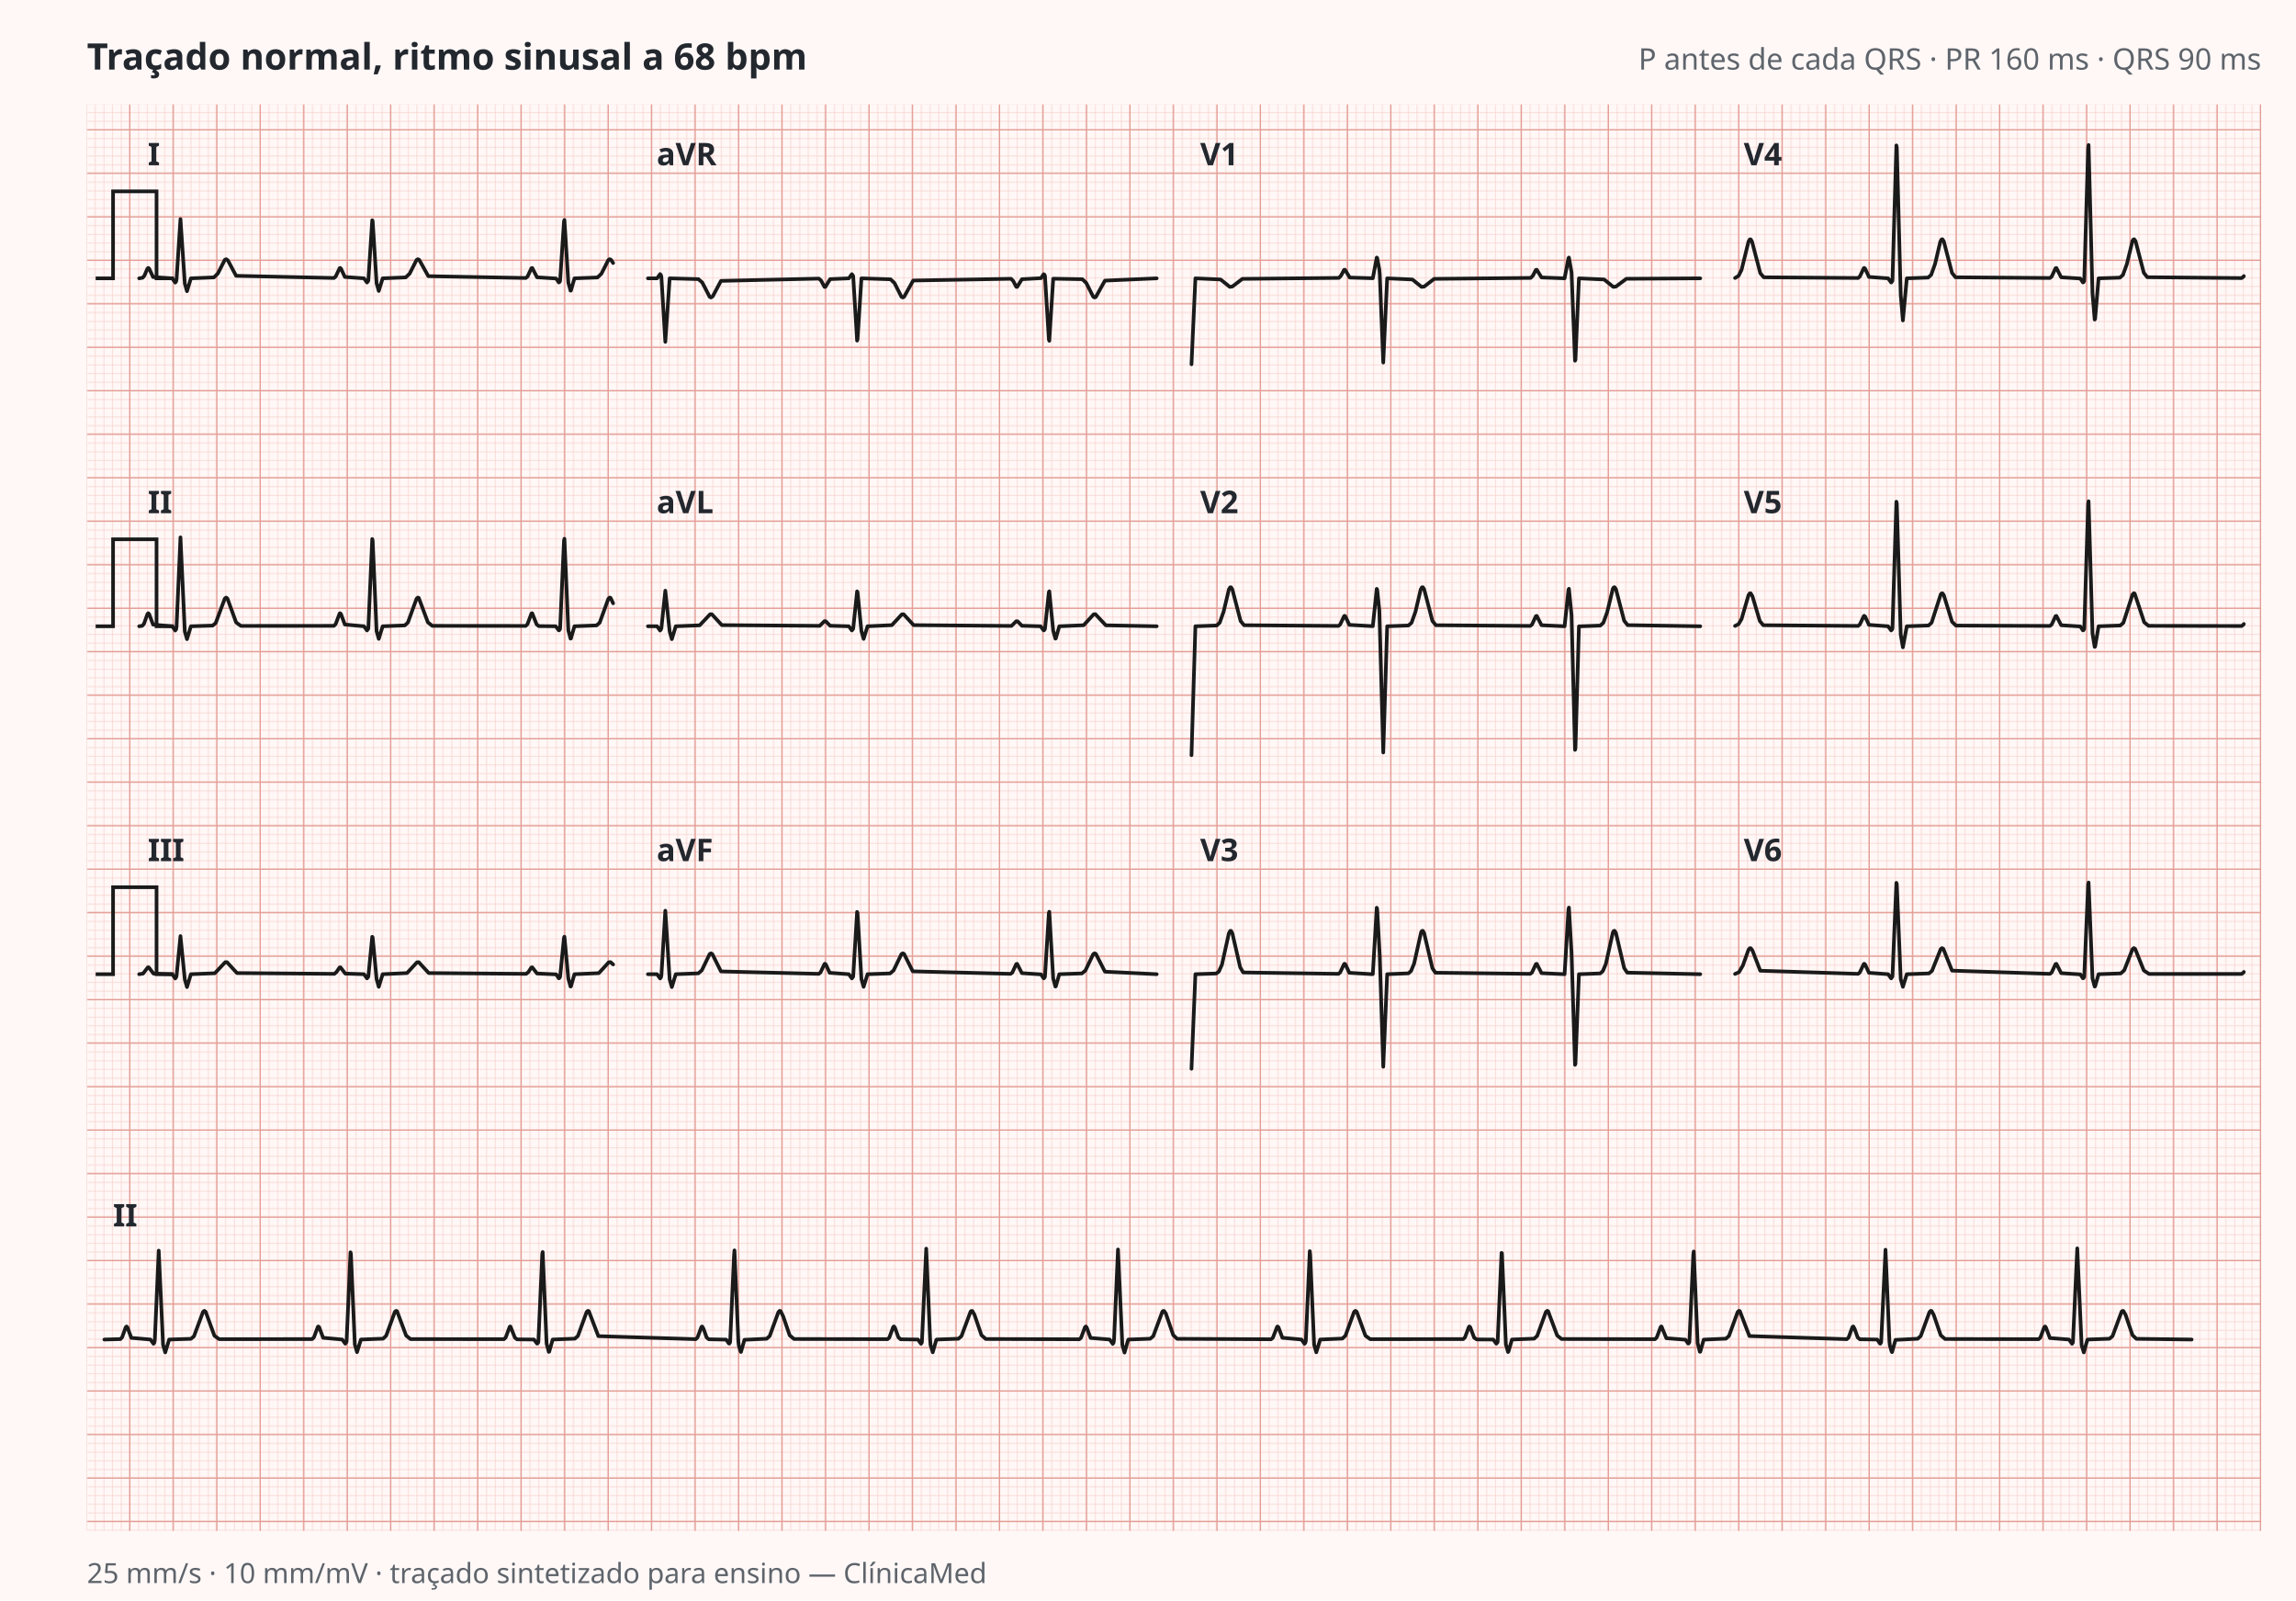
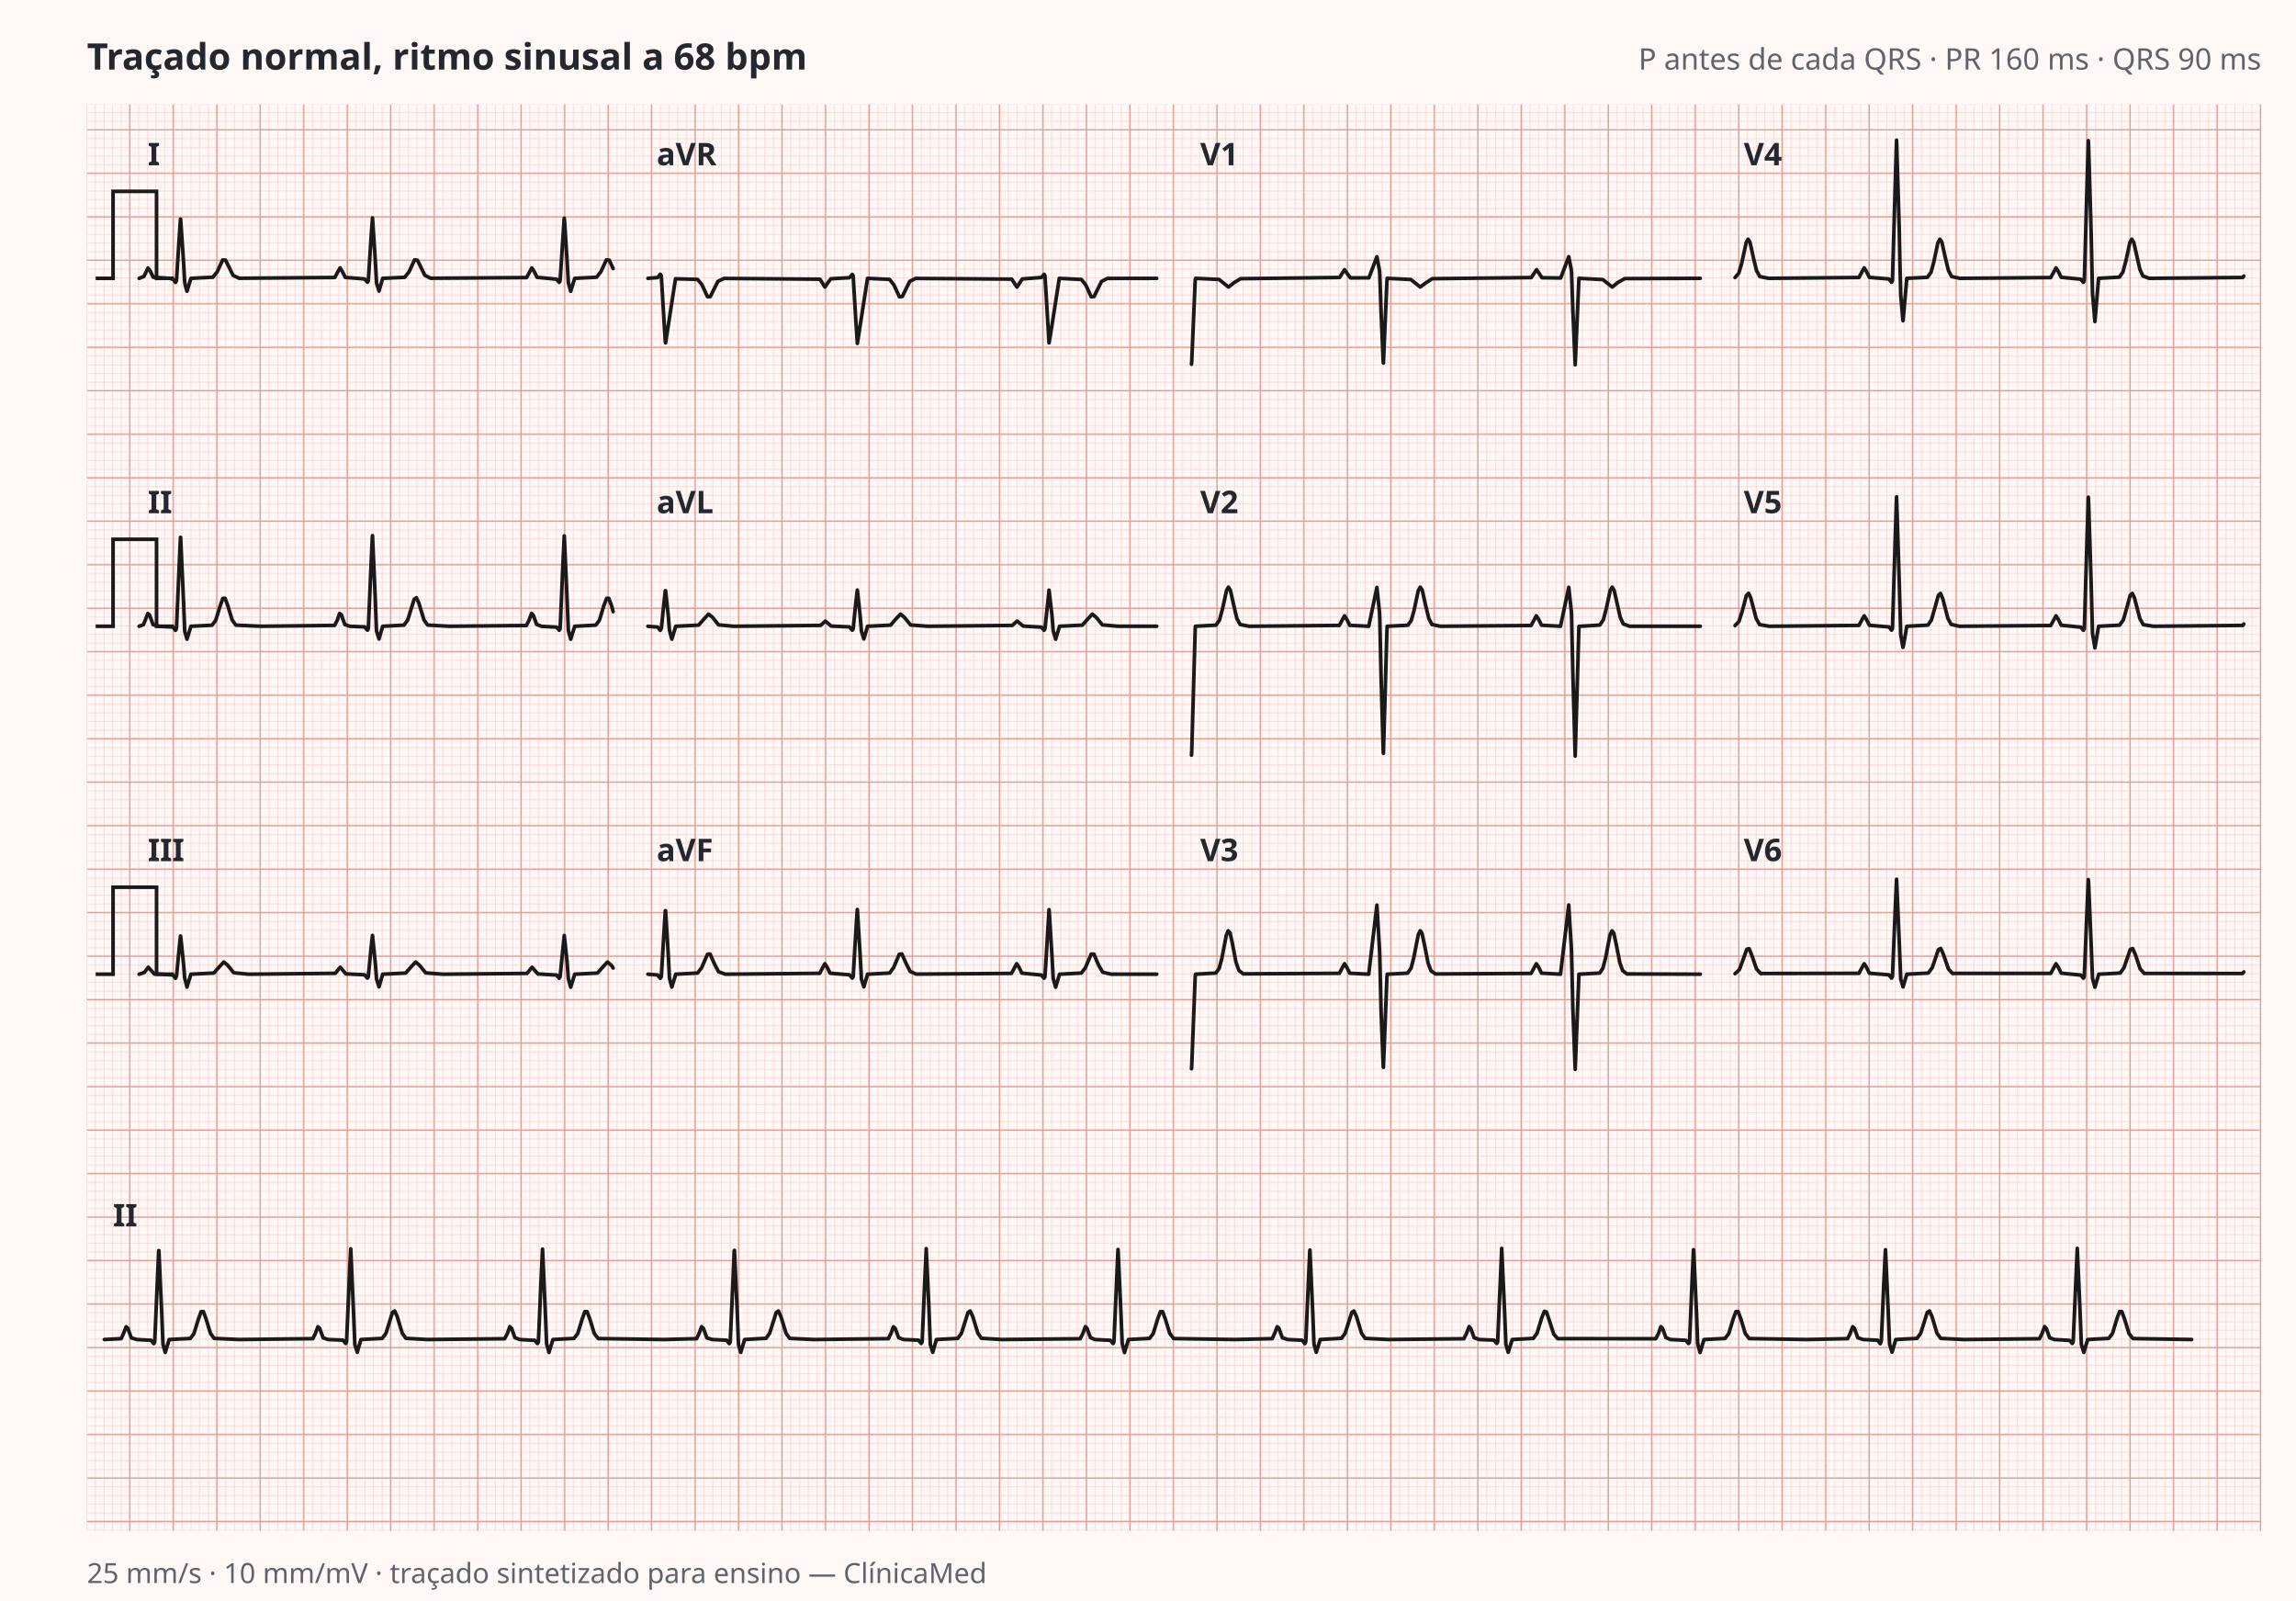
<svg xmlns="http://www.w3.org/2000/svg" viewBox="0 0 264 184" role="img" aria-label="Traçado normal, ritmo sinusal a 68 bpm">
  <defs>
    <pattern id="p1" width="1" height="1" patternUnits="userSpaceOnUse">
      <path d="M1 0V1M0 1H1" fill="none" stroke="#F3C9C3" stroke-width=".12" />
    </pattern>
    <pattern id="p5" width="5" height="5" patternUnits="userSpaceOnUse">
      <rect width="5" height="5" fill="url(#p1)" />
      <path d="M5 0V5M0 5H5" fill="none" stroke="#E39C93" stroke-width=".3" />
    </pattern>
  </defs>
  <rect width="264" height="184" fill="#FFF8F7" />
  <rect x="10.0" y="12.0" width="250.0" height="164.0" fill="url(#p5)" />
  <text x="10.0" y="8" font-family="Figtree,system-ui,sans-serif" font-size="4.2" font-weight="600" fill="#23272E">Traçado normal, ritmo sinusal a 68 bpm</text>
  <text x="260" y="8" text-anchor="end" font-family="Figtree,system-ui,sans-serif" font-size="3.4" fill="#5E646B">P antes de cada QRS · PR 160 ms · QRS 90 ms</text>
-   <path d="M16.00 32.00L16.40 31.93L16.60 31.70L16.95 30.88L17.05 30.80L17.15 30.88L17.60 31.85L19.80 32.00L20.15 32.49L20.25 32.36L20.30 32.14L20.75 25.19L21.25 32.61L21.50 33.48L21.95 32.00L24.60 31.89L25.05 31.44L25.85 29.87L26.00 29.80L26.20 29.93L27.15 31.71L38.40 31.96L38.60 31.79L39.05 30.83L39.10 30.80L39.20 30.87L39.65 31.84L41.85 32.00L42.20 32.48L42.35 32.28L42.80 25.32L42.85 25.42L43.30 32.57L43.55 33.45L44.00 32.00L46.65 31.89L47.10 31.46L47.90 29.88L48.05 29.80L48.20 29.87L49.25 31.75L60.45 31.96L60.65 31.81L61.10 30.84L61.20 30.81L61.75 31.88L63.95 32.02L64.25 32.47L64.30 32.46L64.40 32.31L64.85 25.45L64.90 25.29L65.35 32.50L65.60 33.42L65.65 33.40L66.05 32.00L68.70 31.90L69.15 31.47L69.95 29.89L70.10 29.80L70.25 29.86L70.50 30.24" fill="none" stroke="#1A1A1A" stroke-width="0.42" stroke-linejoin="round" stroke-linecap="round" />
+   <path d="M16.00 32.00L16.55 31.78L17.02 30.81L17.27 31.15L17.62 31.87L19.55 32.00L19.90 32.12L20.18 32.47L20.27 32.32L20.30 32.14L20.60 27.41L20.75 25.19L20.77 25.19L21.10 30.08L21.23 32.37L21.30 32.78L21.50 33.48L21.95 32.00L24.48 31.87L24.98 31.24L25.60 29.89L25.93 29.90L26.80 31.66L27.50 31.99L38.50 31.90L38.85 31.24L39.10 30.80L39.35 31.19L39.70 31.89L41.92 32.07L42.25 32.45L42.35 32.28L42.65 27.54L42.83 25.05L43.15 29.92L43.30 32.57L43.58 33.46L44.00 32.00L46.53 31.88L47.03 31.25L47.67 29.87L48.00 29.92L48.85 31.65L49.52 31.99L60.55 31.91L60.90 31.26L61.15 30.80L61.40 31.17L61.75 31.88L64.00 32.10L64.30 32.46L64.40 32.31L64.85 25.45L64.88 25.08L64.93 25.66L65.22 30.21L65.35 32.50L65.62 33.49L66.08 32.00L68.60 31.87L69.10 31.22L69.72 29.88L70.05 29.91L70.50 30.88" fill="none" stroke="#1A1A1A" stroke-width="0.42" stroke-linejoin="round" stroke-linecap="round" />
  <path d="M11.0 32.0h2v-10h5v10h2" fill="none" stroke="#1A1A1A" stroke-width=".42" />
  <text x="17.0" y="19.0" font-family="Figtree,system-ui,sans-serif" font-size="3.6" font-weight="600" fill="#23272E">I</text>
-   <path d="M16.00 72.00L16.35 71.95L16.55 71.73L16.95 70.60L17.05 70.50L17.15 70.60L17.60 71.81L19.80 72.00L20.15 72.49L20.25 72.36L20.30 72.06L20.75 61.78L21.25 72.61L21.50 73.48L21.95 72.00L24.45 71.92L24.80 71.63L25.85 68.81L26.00 68.70L26.15 68.81L27.15 71.56L27.70 71.96L38.40 71.95L38.60 71.74L39.05 70.53L39.10 70.50L39.20 70.58L39.65 71.80L41.85 72.00L42.20 72.48L42.35 72.27L42.80 61.97L42.85 62.14L43.30 72.57L43.55 73.45L44.00 72.00L46.55 71.90L46.90 71.57L47.90 68.82L48.05 68.70L48.15 68.74L49.20 71.55L49.70 71.95L60.45 71.96L60.65 71.76L61.10 70.55L61.15 70.50L61.20 70.51L61.70 71.78L61.95 71.98L63.90 72.00L64.25 72.47L64.30 72.46L64.40 72.31L64.85 62.17L64.90 61.94L65.35 72.48L65.60 73.42L65.65 73.40L66.05 72.00L68.60 71.90L68.95 71.59L69.95 68.84L70.10 68.70L70.20 68.73L70.50 69.36" fill="none" stroke="#1A1A1A" stroke-width="0.42" stroke-linejoin="round" stroke-linecap="round" />
+   <path d="M16.00 72.00L16.50 71.81L17.00 70.53L17.20 70.71L17.60 71.81L18.25 72.00L19.88 72.09L20.18 72.47L20.27 72.32L20.30 72.06L20.60 65.11L20.75 61.78L20.77 61.78L21.10 69.08L21.23 72.30L21.25 72.61L21.50 73.48L21.95 72.00L24.38 71.88L24.80 71.32L25.27 69.79L25.62 68.80L25.88 68.78L26.20 69.65L26.70 71.29L27.12 71.87L30.00 72.00L38.48 71.90L38.78 71.30L39.05 70.53L39.25 70.69L39.65 71.80L40.22 72.00L41.92 72.07L42.25 72.45L42.35 72.27L42.65 65.31L42.80 61.97L42.83 61.58L43.15 68.85L43.27 72.07L43.30 72.57L43.58 73.46L44.00 72.00L46.45 71.87L46.88 71.28L47.62 68.90L47.88 68.72L48.17 69.36L48.75 71.27L49.17 71.86L51.62 72.00L60.52 71.91L60.82 71.33L61.12 70.52L61.32 70.73L61.70 71.78L62.25 72.00L64.00 72.10L64.30 72.46L64.40 72.31L64.45 71.30L64.72 64.95L64.88 61.61L64.90 61.94L65.22 69.27L65.35 72.48L65.62 73.49L66.08 72.00L68.50 71.87L68.92 71.31L69.42 69.67L69.75 68.79L70.00 68.79L70.33 69.67L70.50 70.32" fill="none" stroke="#1A1A1A" stroke-width="0.42" stroke-linejoin="round" stroke-linecap="round" />
  <path d="M11.0 72.0h2v-10h5v10h2" fill="none" stroke="#1A1A1A" stroke-width=".42" />
  <text x="17.0" y="59.0" font-family="Figtree,system-ui,sans-serif" font-size="3.6" font-weight="600" fill="#23272E">II</text>
-   <path d="M16.00 112.00L16.45 111.93L17.00 111.21L17.10 111.21L17.65 111.93L19.80 112.00L20.15 112.49L20.25 112.36L20.30 112.19L20.75 107.62L21.25 112.61L21.50 113.48L21.95 112.00L24.70 111.89L25.90 110.62L26.10 110.62L27.25 111.87L38.45 111.96L38.70 111.74L39.05 111.22L39.15 111.21L39.70 111.93L41.85 112.00L42.20 112.48L42.35 112.29L42.80 107.70L42.85 107.77L43.30 112.57L43.55 113.45L44.00 112.00L46.80 111.87L47.95 110.63L48.15 110.62L49.30 111.87L60.50 111.96L60.75 111.76L61.10 111.22L61.20 111.21L61.75 111.92L63.95 112.02L64.25 112.47L64.30 112.46L64.40 112.31L64.85 107.79L64.90 107.69L65.35 112.52L65.60 113.42L65.65 113.40L66.05 112.00L68.85 111.88L70.00 110.63L70.20 110.61L70.50 110.88" fill="none" stroke="#1A1A1A" stroke-width="0.42" stroke-linejoin="round" stroke-linecap="round" />
+   <path d="M16.00 112.00L16.60 111.80L17.05 111.20L17.73 111.96L19.88 112.09L20.18 112.47L20.30 112.19L20.60 109.05L20.75 107.62L20.77 107.62L21.10 110.79L21.23 112.42L21.50 113.48L21.95 112.00L24.58 111.87L25.23 111.14L25.73 110.60L26.17 110.96L26.88 111.84L28.60 112.00L38.55 111.90L39.12 111.20L39.77 111.96L41.92 112.07L42.25 112.45L42.35 112.29L42.65 109.13L42.83 107.54L43.15 110.68L43.30 112.57L43.58 113.46L44.00 112.00L46.65 111.87L47.30 111.12L47.80 110.60L48.25 110.99L48.95 111.85L50.92 112.00L60.60 111.91L61.17 111.20L61.85 111.97L64.00 112.10L64.30 112.46L64.40 112.31L64.78 108.50L64.88 107.55L65.20 110.56L65.35 112.52L65.62 113.49L66.08 112.00L68.70 111.87L69.35 111.13L69.85 110.60L70.30 110.98L70.50 111.29" fill="none" stroke="#1A1A1A" stroke-width="0.42" stroke-linejoin="round" stroke-linecap="round" />
  <path d="M11.0 112.0h2v-10h5v10h2" fill="none" stroke="#1A1A1A" stroke-width=".42" />
  <text x="17.0" y="99.0" font-family="Figtree,system-ui,sans-serif" font-size="3.6" font-weight="600" fill="#23272E">III</text>
-   <path d="M74.50 32.00L75.55 32.00L75.90 31.51L76.00 31.64L76.05 31.87L76.50 39.30L77.00 32.00L80.30 32.09L80.75 32.48L81.60 34.13L81.75 34.20L81.95 34.07L82.90 32.29L94.15 32.03L94.40 32.24L94.80 32.98L94.90 32.99L95.45 32.09L97.60 32.00L97.95 31.52L98.10 31.72L98.55 39.16L98.60 39.04L99.05 32.00L102.40 32.11L102.85 32.54L103.65 34.12L103.80 34.20L103.95 34.13L105.00 32.25L116.25 32.05L116.50 32.30L116.85 32.97L116.95 32.99L117.50 32.10L119.70 31.98L120.00 31.53L120.05 31.54L120.15 31.69L120.60 39.02L120.65 39.18L121.10 32.04L124.45 32.10L124.90 32.53L125.70 34.11L125.85 34.20L126.00 34.14L127.05 32.26L133.00 32.00" fill="none" stroke="#1A1A1A" stroke-width="0.42" stroke-linejoin="round" stroke-linecap="round" />
+   <path d="M74.50 32.00L75.62 31.91L75.92 31.53L76.03 31.68L76.05 31.87L76.35 36.92L76.50 39.30L76.53 39.42L77.67 32.05L80.20 32.12L80.70 32.71L81.35 34.11L81.67 34.10L82.55 32.34L83.25 32.01L94.28 32.10L94.85 33.00L95.15 32.56L95.53 32.05L97.67 31.93L98.00 31.55L98.10 31.72L98.40 36.78L98.58 39.48L99.75 32.00L102.28 32.12L102.78 32.75L103.42 34.13L103.75 34.08L104.60 32.35L105.28 32.01L116.33 32.09L116.93 33.00L117.55 32.07L119.75 31.90L120.05 31.54L120.15 31.69L120.28 33.74L120.62 39.42L120.80 38.41L121.80 32.00L124.35 32.13L124.85 32.78L125.47 34.12L125.80 34.09L126.65 32.36L127.33 32.01L133.00 32.00" fill="none" stroke="#1A1A1A" stroke-width="0.42" stroke-linejoin="round" stroke-linecap="round" />
  <text x="75.5" y="19.0" font-family="Figtree,system-ui,sans-serif" font-size="3.6" font-weight="600" fill="#23272E">aVR</text>
-   <path d="M74.50 72.00L75.55 72.00L75.90 72.49L76.00 72.36L76.05 72.20L76.50 67.91L77.00 72.61L77.25 73.48L77.70 72.00L80.45 71.89L81.65 70.62L81.85 70.62L83.00 71.87L94.25 71.95L94.80 71.41L94.95 71.43L95.45 71.94L97.60 72.00L97.95 72.48L98.10 72.29L98.55 67.99L98.60 68.05L99.05 72.57L99.30 73.45L99.75 72.00L102.55 71.87L103.70 70.63L103.90 70.62L105.05 71.87L116.30 71.96L116.85 71.42L117.00 71.43L117.50 71.94L119.65 72.00L120.00 72.47L120.05 72.46L120.15 72.31L120.60 68.07L120.65 67.98L121.10 72.52L121.35 73.42L121.40 73.40L121.80 72.00L124.60 71.88L125.75 70.63L125.95 70.61L127.15 71.89L133.00 72.00" fill="none" stroke="#1A1A1A" stroke-width="0.42" stroke-linejoin="round" stroke-linecap="round" />
+   <path d="M74.50 72.00L75.62 72.09L75.92 72.47L76.05 72.20L76.35 69.24L76.50 67.91L76.53 67.91L76.85 70.88L76.97 72.43L77.25 73.48L77.70 72.00L80.33 71.87L80.97 71.14L81.47 70.60L81.92 70.96L82.62 71.84L84.35 72.00L94.35 71.90L94.90 71.41L95.58 71.98L97.67 72.07L98.00 72.45L98.10 72.29L98.40 69.32L98.58 67.83L98.90 70.77L99.05 72.57L99.33 73.46L99.75 72.00L102.40 71.87L103.05 71.12L103.55 70.60L104.00 70.99L104.70 71.85L106.67 72.00L116.40 71.90L116.95 71.40L117.65 71.98L119.75 72.10L120.05 72.46L120.15 72.31L120.53 68.73L120.62 67.85L120.95 70.66L121.10 72.52L121.38 73.49L121.83 72.00L124.45 71.87L125.10 71.13L125.60 70.60L126.05 70.98L126.75 71.84L128.57 72.00L133.00 72.00" fill="none" stroke="#1A1A1A" stroke-width="0.42" stroke-linejoin="round" stroke-linecap="round" />
  <text x="75.5" y="59.0" font-family="Figtree,system-ui,sans-serif" font-size="3.6" font-weight="600" fill="#23272E">aVL</text>
-   <path d="M74.50 112.00L75.55 112.00L75.90 112.49L76.00 112.36L76.05 112.13L76.50 104.70L77.00 112.61L77.25 113.48L77.70 112.00L80.30 111.90L80.70 111.55L81.60 109.68L81.75 109.60L81.90 109.68L82.90 111.68L94.15 111.96L94.35 111.79L94.80 110.83L94.85 110.80L94.95 110.87L95.40 111.84L97.60 112.00L97.95 112.48L98.10 112.28L98.55 104.84L98.60 104.96L99.05 112.57L99.30 113.45L99.75 112.00L102.35 111.91L102.75 111.56L103.65 109.69L103.80 109.60L103.95 109.67L104.95 111.67L116.20 111.96L116.40 111.81L116.85 110.84L116.95 110.81L117.50 111.88L119.70 112.02L120.00 112.47L120.05 112.46L120.15 112.31L120.60 104.98L120.65 104.82L121.10 112.50L121.35 113.42L121.40 113.40L121.80 112.00L124.40 111.91L124.80 111.58L125.70 109.70L125.85 109.60L126.00 109.66L127.05 111.71L133.00 112.00" fill="none" stroke="#1A1A1A" stroke-width="0.42" stroke-linejoin="round" stroke-linecap="round" />
+   <path d="M74.50 112.00L75.62 112.09L75.92 112.47L76.03 112.32L76.05 112.13L76.35 107.08L76.50 104.70L76.53 104.70L76.85 109.94L76.97 112.36L77.03 112.69L77.25 113.48L77.70 112.00L80.20 111.87L80.67 111.27L81.35 109.70L81.65 109.68L82.15 110.82L82.62 111.72L83.40 112.00L94.25 111.90L94.60 111.24L94.85 110.80L95.10 111.19L95.45 111.89L97.67 112.07L98.00 112.45L98.10 112.28L98.40 107.22L98.55 104.84L98.58 104.56L98.90 109.77L99.05 112.57L99.33 113.46L99.75 112.00L102.28 111.87L102.75 111.24L103.40 109.71L103.70 109.67L104.17 110.73L104.65 111.68L105.35 111.99L116.30 111.91L116.65 111.26L116.90 110.80L117.15 111.17L117.50 111.88L119.75 112.10L120.05 112.46L120.15 112.31L120.28 110.26L120.62 104.58L120.67 105.21L120.97 110.08L121.10 112.50L121.38 113.49L121.83 112.00L124.33 111.87L124.80 111.26L125.47 109.69L125.78 109.69L126.32 110.97L126.80 111.78L127.77 112.00L133.00 112.00" fill="none" stroke="#1A1A1A" stroke-width="0.42" stroke-linejoin="round" stroke-linecap="round" />
  <text x="75.5" y="99.0" font-family="Figtree,system-ui,sans-serif" font-size="3.6" font-weight="600" fill="#23272E">aVF</text>
-   <path d="M137.00 41.88L137.45 32.00L140.35 32.13L141.40 32.98L141.70 32.94L142.85 32.06L153.95 31.95L154.20 31.68L154.55 31.02L154.65 31.01L155.20 31.91L157.85 31.99L158.30 29.61L158.35 29.65L158.60 30.97L158.65 31.56L159.05 41.68L159.50 32.00L162.40 32.13L163.45 32.98L163.75 32.95L164.90 32.06L176.00 31.95L176.25 31.70L176.60 31.03L176.70 31.01L177.25 31.90L179.90 32.00L180.35 29.66L180.40 29.61L180.70 31.31L181.10 41.47L181.15 41.36L181.55 32.00L184.45 32.13L185.50 32.98L185.80 32.95L187.00 32.05L195.50 32.00" fill="none" stroke="#1A1A1A" stroke-width="0.42" stroke-linejoin="round" stroke-linecap="round" />
+   <path d="M137.00 41.88L137.03 41.53L137.43 32.18L137.47 32.00L140.18 32.13L141.25 33.00L141.90 32.49L142.65 32.04L154.03 31.90L154.60 31.00L154.90 31.44L155.28 31.95L157.40 31.94L158.32 29.52L158.62 31.11L158.65 31.56L158.80 35.83L159.05 41.68L159.07 41.74L159.47 32.38L159.50 32.00L162.22 32.13L163.30 33.00L163.93 32.53L164.68 32.04L176.07 31.91L176.68 31.00L177.30 31.93L179.45 31.96L180.38 29.51L180.68 31.06L180.70 31.31L180.85 35.61L181.10 41.47L181.12 41.94L181.55 32.00L184.30 32.14L185.38 33.00L186.05 32.46L186.82 32.03L195.50 32.00" fill="none" stroke="#1A1A1A" stroke-width="0.42" stroke-linejoin="round" stroke-linecap="round" />
  <text x="138.0" y="19.0" font-family="Figtree,system-ui,sans-serif" font-size="3.6" font-weight="600" fill="#23272E">V1</text>
-   <path d="M137.00 86.82L137.45 72.00L139.90 71.91L140.25 71.58L140.70 70.30L141.30 67.77L141.45 67.52L141.55 67.52L141.70 67.77L142.65 71.40L143.05 71.88L153.90 71.96L154.10 71.79L154.55 70.83L154.60 70.80L154.70 70.87L155.15 71.84L157.85 71.99L158.30 67.70L158.35 67.77L158.60 70.15L159.05 86.51L159.50 72.00L161.95 71.91L162.30 71.60L162.75 70.34L163.35 67.79L163.50 67.52L163.60 67.51L163.75 67.74L164.70 71.38L165.10 71.88L175.95 71.96L176.15 71.81L176.60 70.84L176.70 70.81L177.25 71.88L179.90 72.00L180.35 67.79L180.40 67.69L180.70 70.72L181.10 86.21L181.15 86.04L181.55 72.01L184.00 71.92L184.35 71.61L184.80 70.37L185.45 67.69L185.55 67.53L185.65 67.51L185.80 67.72L186.75 71.36L187.15 71.87L195.50 72.00" fill="none" stroke="#1A1A1A" stroke-width="0.42" stroke-linejoin="round" stroke-linecap="round" />
+   <path d="M137.00 86.82L137.03 86.30L137.43 72.26L137.45 72.00L139.82 71.87L140.22 71.29L140.57 69.99L141.03 67.90L141.25 67.50L141.47 67.85L141.88 69.67L142.22 71.11L142.60 71.80L143.62 72.00L154.00 71.90L154.35 71.24L154.60 70.80L154.85 71.19L155.20 71.89L157.38 72.00L158.32 67.54L158.62 70.39L158.65 71.11L158.80 77.74L159.05 86.51L159.07 86.61L159.47 72.57L159.50 72.00L161.88 71.88L162.28 71.31L162.60 70.14L163.07 67.93L163.30 67.50L163.53 67.83L163.90 69.50L164.28 71.08L164.65 71.79L165.60 72.00L176.05 71.91L176.40 71.26L176.65 70.80L176.90 71.17L177.25 71.88L179.43 72.00L180.38 67.52L180.68 70.31L180.70 70.72L180.85 77.41L181.10 86.21L181.12 86.92L181.55 72.01L183.95 71.86L184.35 71.27L184.70 69.95L185.15 67.88L185.38 67.50L185.60 67.88L186.30 70.97L186.65 71.73L187.38 72.00L195.50 72.00" fill="none" stroke="#1A1A1A" stroke-width="0.42" stroke-linejoin="round" stroke-linecap="round" />
  <text x="138.0" y="59.0" font-family="Figtree,system-ui,sans-serif" font-size="3.6" font-weight="600" fill="#23272E">V2</text>
-   <path d="M137.00 122.87L137.45 112.00L139.85 111.92L140.15 111.69L140.50 110.91L141.30 107.30L141.45 107.02L141.55 107.02L141.70 107.30L142.60 111.21L142.95 111.80L153.90 111.96L154.10 111.79L154.55 110.83L154.60 110.80L154.70 110.87L155.15 111.84L157.80 112.00L157.85 111.98L158.30 104.36L158.35 104.49L158.65 109.92L159.05 122.64L159.50 112.00L161.95 111.90L162.25 111.63L162.60 110.77L163.40 107.19L163.50 107.03L163.60 107.01L163.75 107.27L164.70 111.31L165.05 111.83L175.95 111.96L176.15 111.81L176.60 110.84L176.70 110.81L177.25 111.88L179.90 112.00L180.35 104.51L180.40 104.34L180.70 109.54L181.10 122.42L181.15 122.30L181.55 112.00L184.00 111.91L184.30 111.64L184.65 110.80L185.45 107.21L185.55 107.03L185.65 107.01L185.80 107.25L186.75 111.29L187.10 111.82L195.50 112.00" fill="none" stroke="#1A1A1A" stroke-width="0.42" stroke-linejoin="round" stroke-linecap="round" />
+   <path d="M137.00 122.87L137.03 122.49L137.43 112.19L137.47 112.00L139.80 111.87L140.18 111.34L140.50 110.14L141.00 107.54L141.22 107.01L141.43 107.24L141.70 108.44L142.12 110.64L142.45 111.57L142.95 111.96L154.00 111.90L154.35 111.24L154.60 110.80L154.85 111.19L155.20 111.89L157.38 112.00L158.32 104.06L158.62 109.14L158.65 109.92L158.80 116.21L159.05 122.64L159.07 122.71L159.47 112.42L159.50 112.00L161.85 111.88L162.25 111.30L162.57 110.06L163.07 107.48L163.30 107.00L163.50 107.28L163.80 108.66L164.20 110.70L164.53 111.60L165.05 111.97L176.05 111.91L176.40 111.26L176.65 110.80L176.90 111.17L177.25 111.88L179.43 112.00L180.38 104.04L180.47 105.61L180.68 108.99L180.70 109.54L180.85 115.94L181.10 122.42L181.12 122.94L181.55 112.00L183.93 111.87L184.30 111.32L184.62 110.11L185.12 107.51L185.35 107.01L185.55 107.26L185.82 108.48L186.25 110.67L186.57 111.58L187.07 111.97L195.50 112.00" fill="none" stroke="#1A1A1A" stroke-width="0.42" stroke-linejoin="round" stroke-linecap="round" />
  <text x="138.0" y="99.0" font-family="Figtree,system-ui,sans-serif" font-size="3.6" font-weight="600" fill="#23272E">V3</text>
-   <path d="M199.50 31.96L199.90 31.72L200.25 31.02L201.05 27.77L201.20 27.52L201.30 27.52L201.45 27.77L202.40 31.40L202.80 31.88L213.65 31.96L213.85 31.79L214.30 30.83L214.35 30.80L214.45 30.87L214.90 31.84L217.10 32.00L217.45 32.48L217.55 32.37L217.60 32.26L218.05 16.72L218.10 16.97L218.55 33.91L218.80 36.84L219.25 32.00L221.70 31.91L222.05 31.60L222.50 30.34L223.10 27.79L223.25 27.52L223.35 27.51L223.50 27.74L224.45 31.38L224.85 31.88L235.70 31.96L235.90 31.81L236.35 30.84L236.45 30.81L237.00 31.88L239.20 32.02L239.50 32.47L239.55 32.46L239.65 32.31L240.10 17.02L240.15 16.67L240.60 33.72L240.85 36.74L240.90 36.68L241.30 32.00L243.75 31.92L244.10 31.61L244.55 30.37L245.20 27.69L245.30 27.53L245.40 27.51L245.55 27.72L246.50 31.36L246.90 31.87L257.75 31.97L257.95 31.82L258.00 31.74" fill="none" stroke="#1A1A1A" stroke-width="0.42" stroke-linejoin="round" stroke-linecap="round" />
+   <path d="M199.50 31.91L199.93 31.40L200.25 30.33L200.78 27.90L201.00 27.50L201.22 27.85L201.62 29.67L201.97 31.11L202.35 31.80L203.38 32.00L213.75 31.90L214.10 31.24L214.35 30.80L214.60 31.19L214.95 31.89L217.18 32.07L217.50 32.45L217.60 32.26L217.90 21.80L218.05 16.72L218.07 16.12L218.38 26.28L218.47 30.71L218.53 32.98L218.55 33.91L218.80 36.84L218.82 36.87L219.25 32.00L221.62 31.88L222.03 31.31L222.35 30.14L222.82 27.93L223.05 27.50L223.28 27.83L223.65 29.50L224.03 31.08L224.40 31.79L225.35 32.00L235.80 31.91L236.15 31.26L236.40 30.80L236.65 31.17L237.00 31.88L239.25 32.10L239.55 32.46L239.65 32.31L239.68 31.69L239.97 21.25L240.12 16.17L240.15 16.67L240.45 26.89L240.60 33.72L240.88 36.97L241.30 32.00L243.70 31.86L244.10 31.27L244.45 29.95L244.90 27.88L245.12 27.50L245.35 27.88L246.05 30.97L246.40 31.73L247.12 32.00L257.88 31.90L258.00 31.74" fill="none" stroke="#1A1A1A" stroke-width="0.42" stroke-linejoin="round" stroke-linecap="round" />
  <text x="200.5" y="19.0" font-family="Figtree,system-ui,sans-serif" font-size="3.6" font-weight="600" fill="#23272E">V4</text>
-   <path d="M199.50 71.96L199.90 71.76L200.25 71.17L201.05 68.42L201.20 68.21L201.30 68.21L201.50 68.55L202.35 71.40L202.75 71.88L213.65 71.96L213.85 71.79L214.30 70.83L214.35 70.80L214.45 70.87L214.90 71.84L217.10 72.00L217.45 72.48L217.55 72.37L217.60 72.26L218.05 57.68L218.10 57.91L218.55 72.96L218.80 74.42L219.25 72.00L221.75 71.91L222.10 71.59L223.15 68.34L223.25 68.22L223.35 68.21L223.50 68.41L224.45 71.48L224.90 71.92L235.70 71.96L235.90 71.81L236.35 70.84L236.45 70.81L237.00 71.88L239.20 72.02L239.50 72.47L239.55 72.46L239.65 72.31L240.10 57.96L240.15 57.63L240.60 72.82L240.85 74.37L240.90 74.34L241.30 72.00L243.80 71.91L244.15 71.60L245.20 68.36L245.35 68.20L245.45 68.24L246.55 71.55L247.05 71.95L257.75 71.97L257.95 71.82L258.00 71.74" fill="none" stroke="#1A1A1A" stroke-width="0.42" stroke-linejoin="round" stroke-linecap="round" />
+   <path d="M199.50 71.92L199.95 71.45L200.32 70.30L200.80 68.47L201.05 68.21L201.30 68.72L201.93 71.11L202.32 71.81L203.45 72.00L213.75 71.90L214.10 71.24L214.35 70.80L214.60 71.19L214.95 71.89L217.18 72.07L217.50 72.45L217.60 72.26L217.90 62.44L218.05 57.68L218.07 57.12L218.40 67.51L218.53 72.21L218.55 72.96L218.80 74.42L218.85 74.29L219.25 72.00L221.68 71.87L222.07 71.30L222.47 69.92L222.88 68.43L223.12 68.22L223.40 68.87L223.97 71.09L224.35 71.78L225.28 72.00L235.80 71.91L236.15 71.26L236.40 70.80L236.65 71.17L237.00 71.88L239.25 72.10L239.55 72.46L239.65 72.31L239.68 71.72L239.97 61.93L240.12 57.16L240.15 57.63L240.45 67.18L240.60 72.82L240.88 74.49L241.30 72.00L243.72 71.87L244.15 71.26L244.55 69.85L244.93 68.45L245.18 68.22L245.43 68.75L246.05 71.13L246.45 71.82L247.62 72.00L257.88 71.90L258.00 71.74" fill="none" stroke="#1A1A1A" stroke-width="0.42" stroke-linejoin="round" stroke-linecap="round" />
  <text x="200.5" y="59.0" font-family="Figtree,system-ui,sans-serif" font-size="3.6" font-weight="600" fill="#23272E">V5</text>
-   <path d="M199.50 111.97L199.95 111.77L200.40 111.00L201.05 109.18L201.20 109.01L201.30 109.01L201.50 109.27L202.40 111.60L213.65 111.96L213.85 111.79L214.30 110.83L214.35 110.80L214.45 110.87L214.90 111.84L217.10 112.00L217.45 112.48L217.60 112.27L218.05 101.50L218.10 101.67L218.55 112.57L218.80 113.45L219.25 112.00L221.80 111.91L222.15 111.61L223.15 109.11L223.30 109.00L223.45 109.09L224.45 111.59L235.70 111.96L235.90 111.81L236.35 110.84L236.45 110.81L237.00 111.88L239.20 112.02L239.50 112.47L239.55 112.46L239.65 112.31L240.10 101.70L240.15 101.46L240.60 112.48L240.85 113.42L240.90 113.40L241.30 112.00L243.85 111.91L244.25 111.55L245.20 109.13L245.35 109.00L245.50 109.08L246.50 111.57L247.10 111.97L257.75 111.97L257.95 111.82L258.00 111.74" fill="none" stroke="#1A1A1A" stroke-width="0.42" stroke-linejoin="round" stroke-linecap="round" />
+   <path d="M199.50 111.94L200.00 111.48L200.45 110.25L200.85 109.13L201.12 109.07L201.47 109.94L201.97 111.40L202.45 111.92L213.75 111.90L214.10 111.24L214.35 110.80L214.60 111.19L214.95 111.89L217.18 112.07L217.50 112.45L217.60 112.27L217.90 104.99L218.05 101.50L218.07 101.09L218.40 108.70L218.53 112.05L218.55 112.57L218.82 113.46L219.25 112.00L221.72 111.87L222.18 111.24L222.88 109.18L223.15 109.04L223.47 109.75L224.03 111.39L224.50 111.91L235.80 111.91L236.15 111.26L236.40 110.80L236.65 111.17L237.00 111.88L239.25 112.10L239.55 112.46L239.65 112.31L239.70 111.25L239.97 104.61L240.12 101.12L240.15 101.46L240.47 109.13L240.60 112.48L240.88 113.49L241.32 112.00L243.78 111.87L244.22 111.26L244.95 109.15L245.22 109.05L245.55 109.80L246.07 111.37L246.55 111.91L257.85 111.92L258.00 111.74" fill="none" stroke="#1A1A1A" stroke-width="0.42" stroke-linejoin="round" stroke-linecap="round" />
  <text x="200.5" y="99.0" font-family="Figtree,system-ui,sans-serif" font-size="3.6" font-weight="600" fill="#23272E">V6</text>
-   <path d="M12.00 154.00L13.85 153.95L14.05 153.73L14.45 152.60L14.55 152.50L14.65 152.60L15.10 153.81L17.30 154.00L17.65 154.49L17.75 154.36L17.80 154.06L18.25 143.78L18.75 154.61L19.00 155.48L19.45 154.00L21.95 153.92L22.30 153.63L23.35 150.81L23.50 150.70L23.65 150.81L24.65 153.56L25.20 153.96L35.90 153.95L36.10 153.74L36.55 152.53L36.60 152.50L36.70 152.58L37.15 153.80L39.35 154.00L39.70 154.48L39.85 154.27L40.30 143.97L40.35 144.14L40.80 154.57L41.05 155.45L41.50 154.00L44.05 153.90L44.40 153.57L45.40 150.82L45.55 150.70L45.65 150.74L46.70 153.55L47.20 153.95L57.95 153.96L58.15 153.76L58.60 152.55L58.65 152.50L58.70 152.51L59.20 153.78L59.45 153.98L61.40 154.00L61.75 154.47L61.80 154.46L61.90 154.31L62.35 144.17L62.40 143.94L62.85 154.48L63.10 155.42L63.15 155.40L63.55 154.00L66.10 153.90L66.45 153.59L67.45 150.84L67.60 150.70L67.70 150.73L68.80 153.61L80.00 153.96L80.20 153.77L80.65 152.56L80.70 152.51L80.75 152.51L80.90 152.78L81.25 153.77L81.50 153.97L83.50 154.01L83.80 154.45L83.85 154.47L83.95 154.32L84.40 144.37L84.45 143.75L84.90 154.26L84.95 154.69L85.15 155.39L85.20 155.43L85.60 154.03L88.15 153.91L88.50 153.60L89.50 150.85L89.65 150.70L89.75 150.73L90.05 151.33L90.80 153.52L91.30 153.94L102.05 153.96L102.25 153.79L102.70 152.57L102.75 152.51L102.80 152.50L102.90 152.63L103.30 153.75L103.55 153.97L105.55 154.00L105.90 154.49L106.00 154.34L106.50 143.55L106.95 154.03L107.00 154.66L107.25 155.47L107.65 154.06L107.70 154.00L110.20 153.91L110.55 153.61L111.60 150.79L111.70 150.71L111.80 150.72L112.05 151.16L112.85 153.50L113.35 153.94L124.10 153.97L124.30 153.80L124.75 152.59L124.85 152.50L124.95 152.61L125.40 153.82L127.60 154.00L127.95 154.50L128.05 154.35L128.10 153.92L128.55 143.65L129.05 154.63L129.30 155.50L129.70 154.09L129.75 154.00L132.25 153.91L132.60 153.62L133.65 150.80L133.75 150.71L133.85 150.72L134.05 151.01L134.90 153.49L135.35 153.92L146.15 153.97L146.35 153.81L146.85 152.53L146.90 152.50L147.00 152.59L147.45 153.80L149.65 154.00L150.00 154.49L150.10 154.36L150.15 154.13L150.60 143.84L150.65 144.27L151.10 154.59L151.35 155.47L151.80 154.00L154.35 153.89L154.70 153.56L155.70 150.82L155.85 150.70L156.00 150.81L157.00 153.56L157.55 153.96L168.25 153.95L168.45 153.75L168.90 152.54L168.95 152.50L169.05 152.58L169.50 153.79L169.80 153.99L171.70 154.00L172.05 154.48L172.20 154.30L172.65 144.04L172.70 144.07L173.15 154.56L173.40 155.44L173.45 155.38L173.85 154.00L176.40 153.90L176.75 153.58L177.75 150.83L177.90 150.70L178.00 150.74L179.05 153.54L179.55 153.94L190.30 153.96L190.50 153.76L190.95 152.55L191.00 152.50L191.05 152.51L191.60 153.85L193.80 154.02L194.10 154.46L194.15 154.46L194.25 154.32L194.70 144.24L194.75 143.88L195.20 154.41L195.45 155.41L195.50 155.41L195.90 154.01L198.45 153.90L198.80 153.59L199.80 150.84L199.95 150.70L200.05 150.73L201.15 153.60L212.35 153.96L212.55 153.78L213.00 152.56L213.05 152.51L213.10 152.50L213.25 152.77L213.60 153.76L213.85 153.97L215.85 154.00L216.15 154.45L216.20 154.48L216.30 154.33L216.80 143.68L217.25 154.18L217.30 154.68L217.50 155.38L217.55 155.45L217.95 154.04L220.50 153.91L220.85 153.60L221.85 150.86L222.00 150.70L222.10 150.72L222.35 151.18L223.15 153.51L223.65 153.94L234.40 153.96L234.60 153.79L235.05 152.58L235.15 152.50L235.25 152.62L235.70 153.83L237.90 154.00L238.25 154.49L238.35 154.34L238.85 143.52L239.35 154.65L239.60 155.48L240.00 154.07L240.05 154.00L242.55 153.91L242.90 153.62L243.95 150.79L244.05 150.71L244.15 150.72L244.40 151.15L245.20 153.50L245.65 153.92L252.00 154.00" fill="none" stroke="#1A1A1A" stroke-width="0.42" stroke-linejoin="round" stroke-linecap="round" />
+   <path d="M12.00 154.00L13.93 153.90L14.22 153.27L14.50 152.53L14.70 152.71L15.10 153.81L15.75 154.00L17.38 154.09L17.68 154.47L17.77 154.32L17.80 154.06L18.10 147.11L18.25 143.78L18.27 143.78L18.60 151.08L18.73 154.30L18.75 154.61L19.00 155.48L19.45 154.00L21.88 153.88L22.30 153.32L22.77 151.79L23.12 150.80L23.38 150.78L23.70 151.65L24.20 153.29L24.62 153.87L27.50 154.00L35.97 153.90L36.27 153.30L36.55 152.53L36.75 152.69L37.15 153.80L37.72 154.00L39.42 154.07L39.75 154.45L39.85 154.27L40.15 147.31L40.30 143.97L40.33 143.58L40.65 150.85L40.78 154.07L40.80 154.57L41.08 155.46L41.50 154.00L43.95 153.87L44.38 153.28L45.12 150.90L45.38 150.72L45.67 151.36L46.25 153.27L46.67 153.86L49.12 154.00L58.02 153.91L58.33 153.33L58.62 152.52L58.83 152.73L59.20 153.78L59.75 154.00L61.50 154.10L61.80 154.46L61.90 154.31L61.95 153.30L62.22 146.95L62.38 143.61L62.40 143.94L62.72 151.27L62.85 154.48L63.12 155.49L63.58 154.00L66.00 153.87L66.43 153.31L66.93 151.67L67.25 150.79L67.50 150.79L67.83 151.67L68.33 153.31L68.78 153.89L76.33 154.00L80.10 153.90L80.40 153.27L80.67 152.53L80.88 152.71L81.27 153.81L81.90 154.00L83.55 154.08L83.85 154.47L83.95 154.32L83.97 154.10L84.28 147.14L84.42 143.81L84.45 143.75L84.78 151.04L84.90 154.26L84.92 154.60L85.17 155.48L85.62 154.00L88.08 153.86L88.50 153.27L89.25 150.89L89.50 150.72L89.80 151.38L90.38 153.28L90.80 153.87L93.58 154.00L102.15 153.90L102.45 153.30L102.72 152.54L102.92 152.69L103.33 153.79L103.90 154.00L105.60 154.07L105.92 154.45L106.03 154.30L106.33 147.34L106.50 143.55L106.83 150.81L106.97 154.57L107.25 155.47L107.67 154.00L110.12 153.87L110.55 153.29L111.30 150.90L111.55 150.72L111.85 151.35L112.43 153.26L112.85 153.86L115.22 154.00L124.20 153.91L124.50 153.33L124.80 152.52L125.00 152.73L125.38 153.78L125.90 154.00L127.67 154.09L127.98 154.46L128.07 154.31L128.10 153.92L128.40 146.98L128.55 143.65L128.57 143.91L128.90 151.23L129.03 154.45L129.30 155.50L129.75 154.00L132.18 153.87L132.60 153.31L133.10 151.68L133.43 150.79L133.68 150.79L134.00 151.67L134.50 153.30L134.95 153.89L142.00 154.00L146.28 153.90L146.57 153.28L146.85 152.53L147.05 152.71L147.45 153.80L148.07 154.00L149.73 154.08L150.03 154.47L150.12 154.33L150.15 154.13L150.45 147.18L150.60 143.84L150.62 143.71L150.95 151.00L151.07 154.22L151.10 154.59L151.35 155.47L151.80 154.00L154.25 153.86L154.67 153.27L155.43 150.89L155.68 150.72L155.98 151.38L156.55 153.28L156.98 153.87L159.68 154.00L168.32 153.91L168.62 153.31L168.93 152.51L169.12 152.75L169.50 153.79L170.08 154.00L171.78 154.07L172.10 154.45L172.20 154.30L172.53 146.82L172.67 143.52L173.00 150.78L173.15 154.56L173.42 155.47L173.88 154.00L176.30 153.87L176.73 153.29L177.28 151.48L177.58 150.75L177.82 150.84L178.20 151.97L178.65 153.37L179.10 153.90L190.38 153.91L190.68 153.34L190.97 152.52L191.17 152.73L191.55 153.78L192.08 154.00L193.85 154.09L194.15 154.46L194.25 154.32L194.28 153.96L194.57 147.01L194.72 143.68L194.75 143.88L195.08 151.19L195.20 154.41L195.33 154.97L195.48 155.50L195.93 154.00L198.35 153.88L198.78 153.31L199.27 151.68L199.60 150.79L199.85 150.78L200.18 151.66L200.67 153.30L201.12 153.89L207.72 154.00L212.45 153.90L212.75 153.28L213.03 152.53L213.22 152.70L213.62 153.80L214.23 154.00L215.90 154.08L216.20 154.48L216.32 154.17L216.62 147.21L216.78 143.88L216.80 143.68L217.12 150.97L217.25 154.18L217.28 154.59L217.55 155.45L217.98 154.00L220.42 153.87L220.85 153.27L221.60 150.89L221.85 150.72L222.15 151.37L222.72 153.28L223.15 153.87L225.80 154.00L234.50 153.91L234.80 153.31L235.10 152.51L235.30 152.75L235.67 153.79L236.22 154.00L237.97 154.10L238.28 154.45L238.38 154.30L238.73 146.29L238.85 143.52L239.17 150.74L239.32 154.56L239.60 155.48L240.05 154.00L242.47 153.87L242.90 153.30L243.42 151.57L243.72 150.78L243.97 150.79L244.30 151.69L244.80 153.32L245.25 153.89L252.00 154.00" fill="none" stroke="#1A1A1A" stroke-width="0.42" stroke-linejoin="round" stroke-linecap="round" />
  <text x="13" y="141" font-family="Figtree,system-ui,sans-serif" font-size="3.6" font-weight="600" fill="#23272E">II</text>
  <text x="10.0" y="182" font-family="Figtree,system-ui,sans-serif" font-size="3.2" fill="#5E646B">25 mm/s · 10 mm/mV · traçado sintetizado para ensino — ClínicaMed</text>
</svg>
